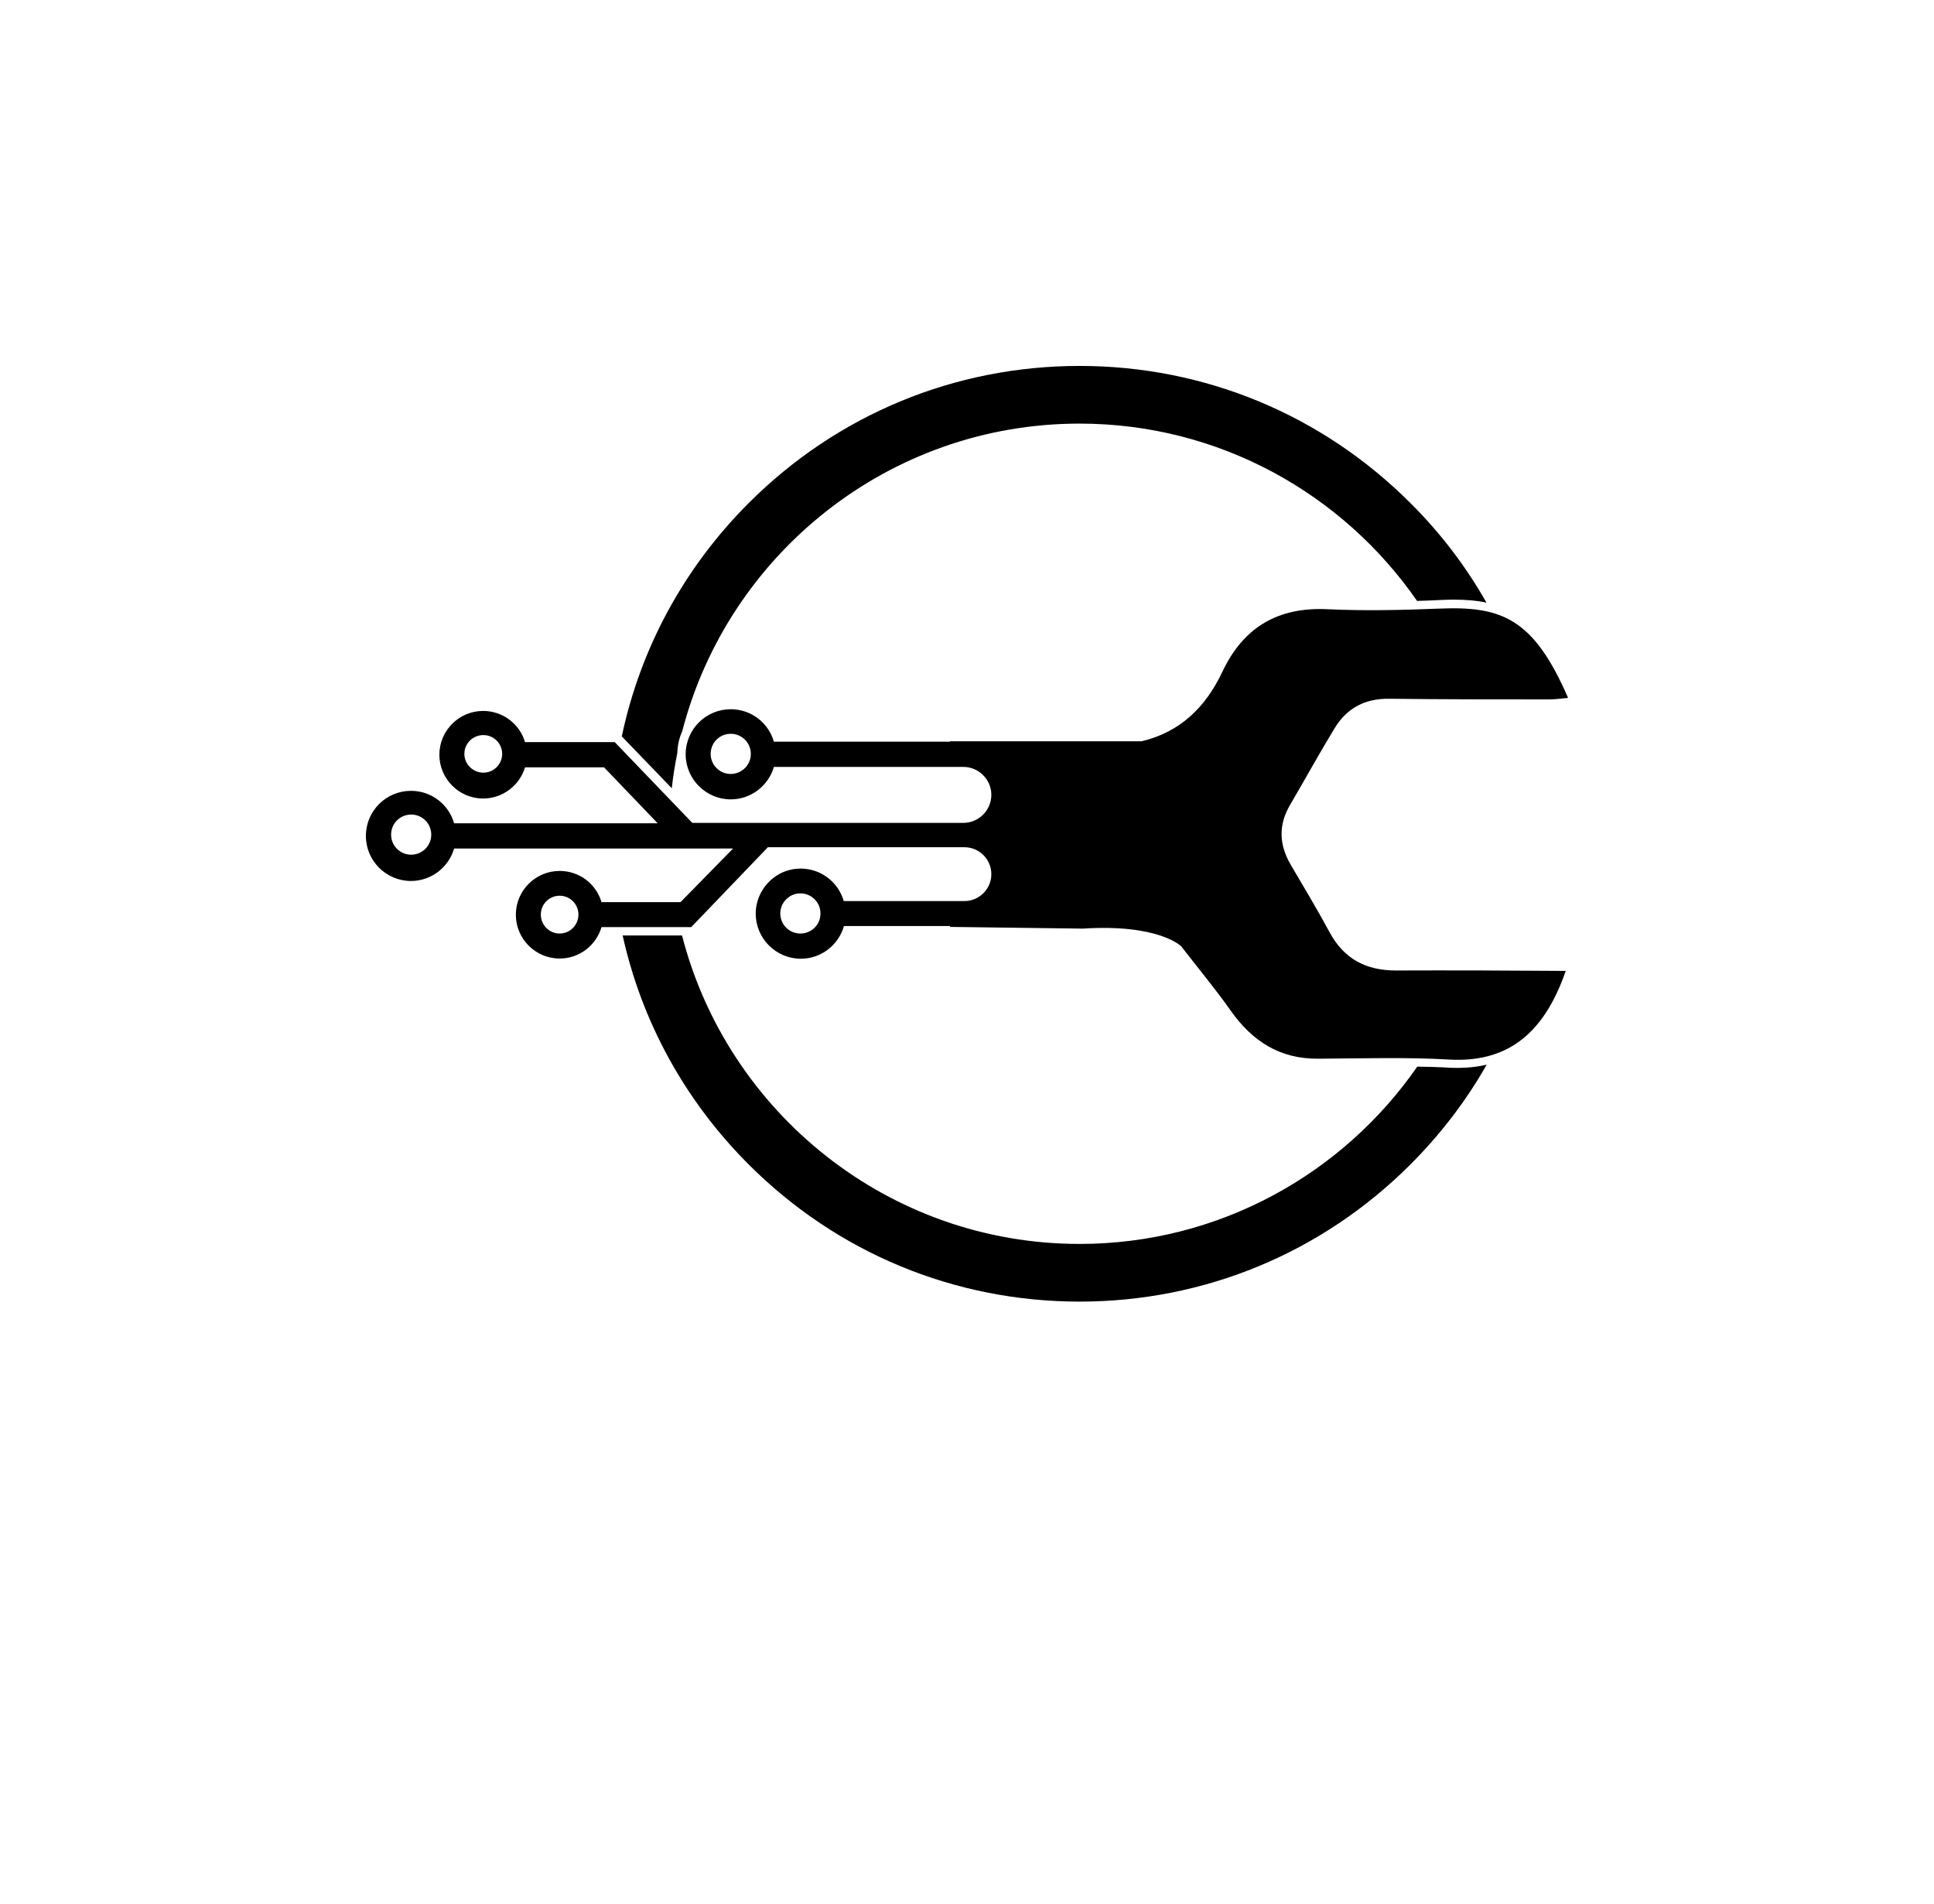
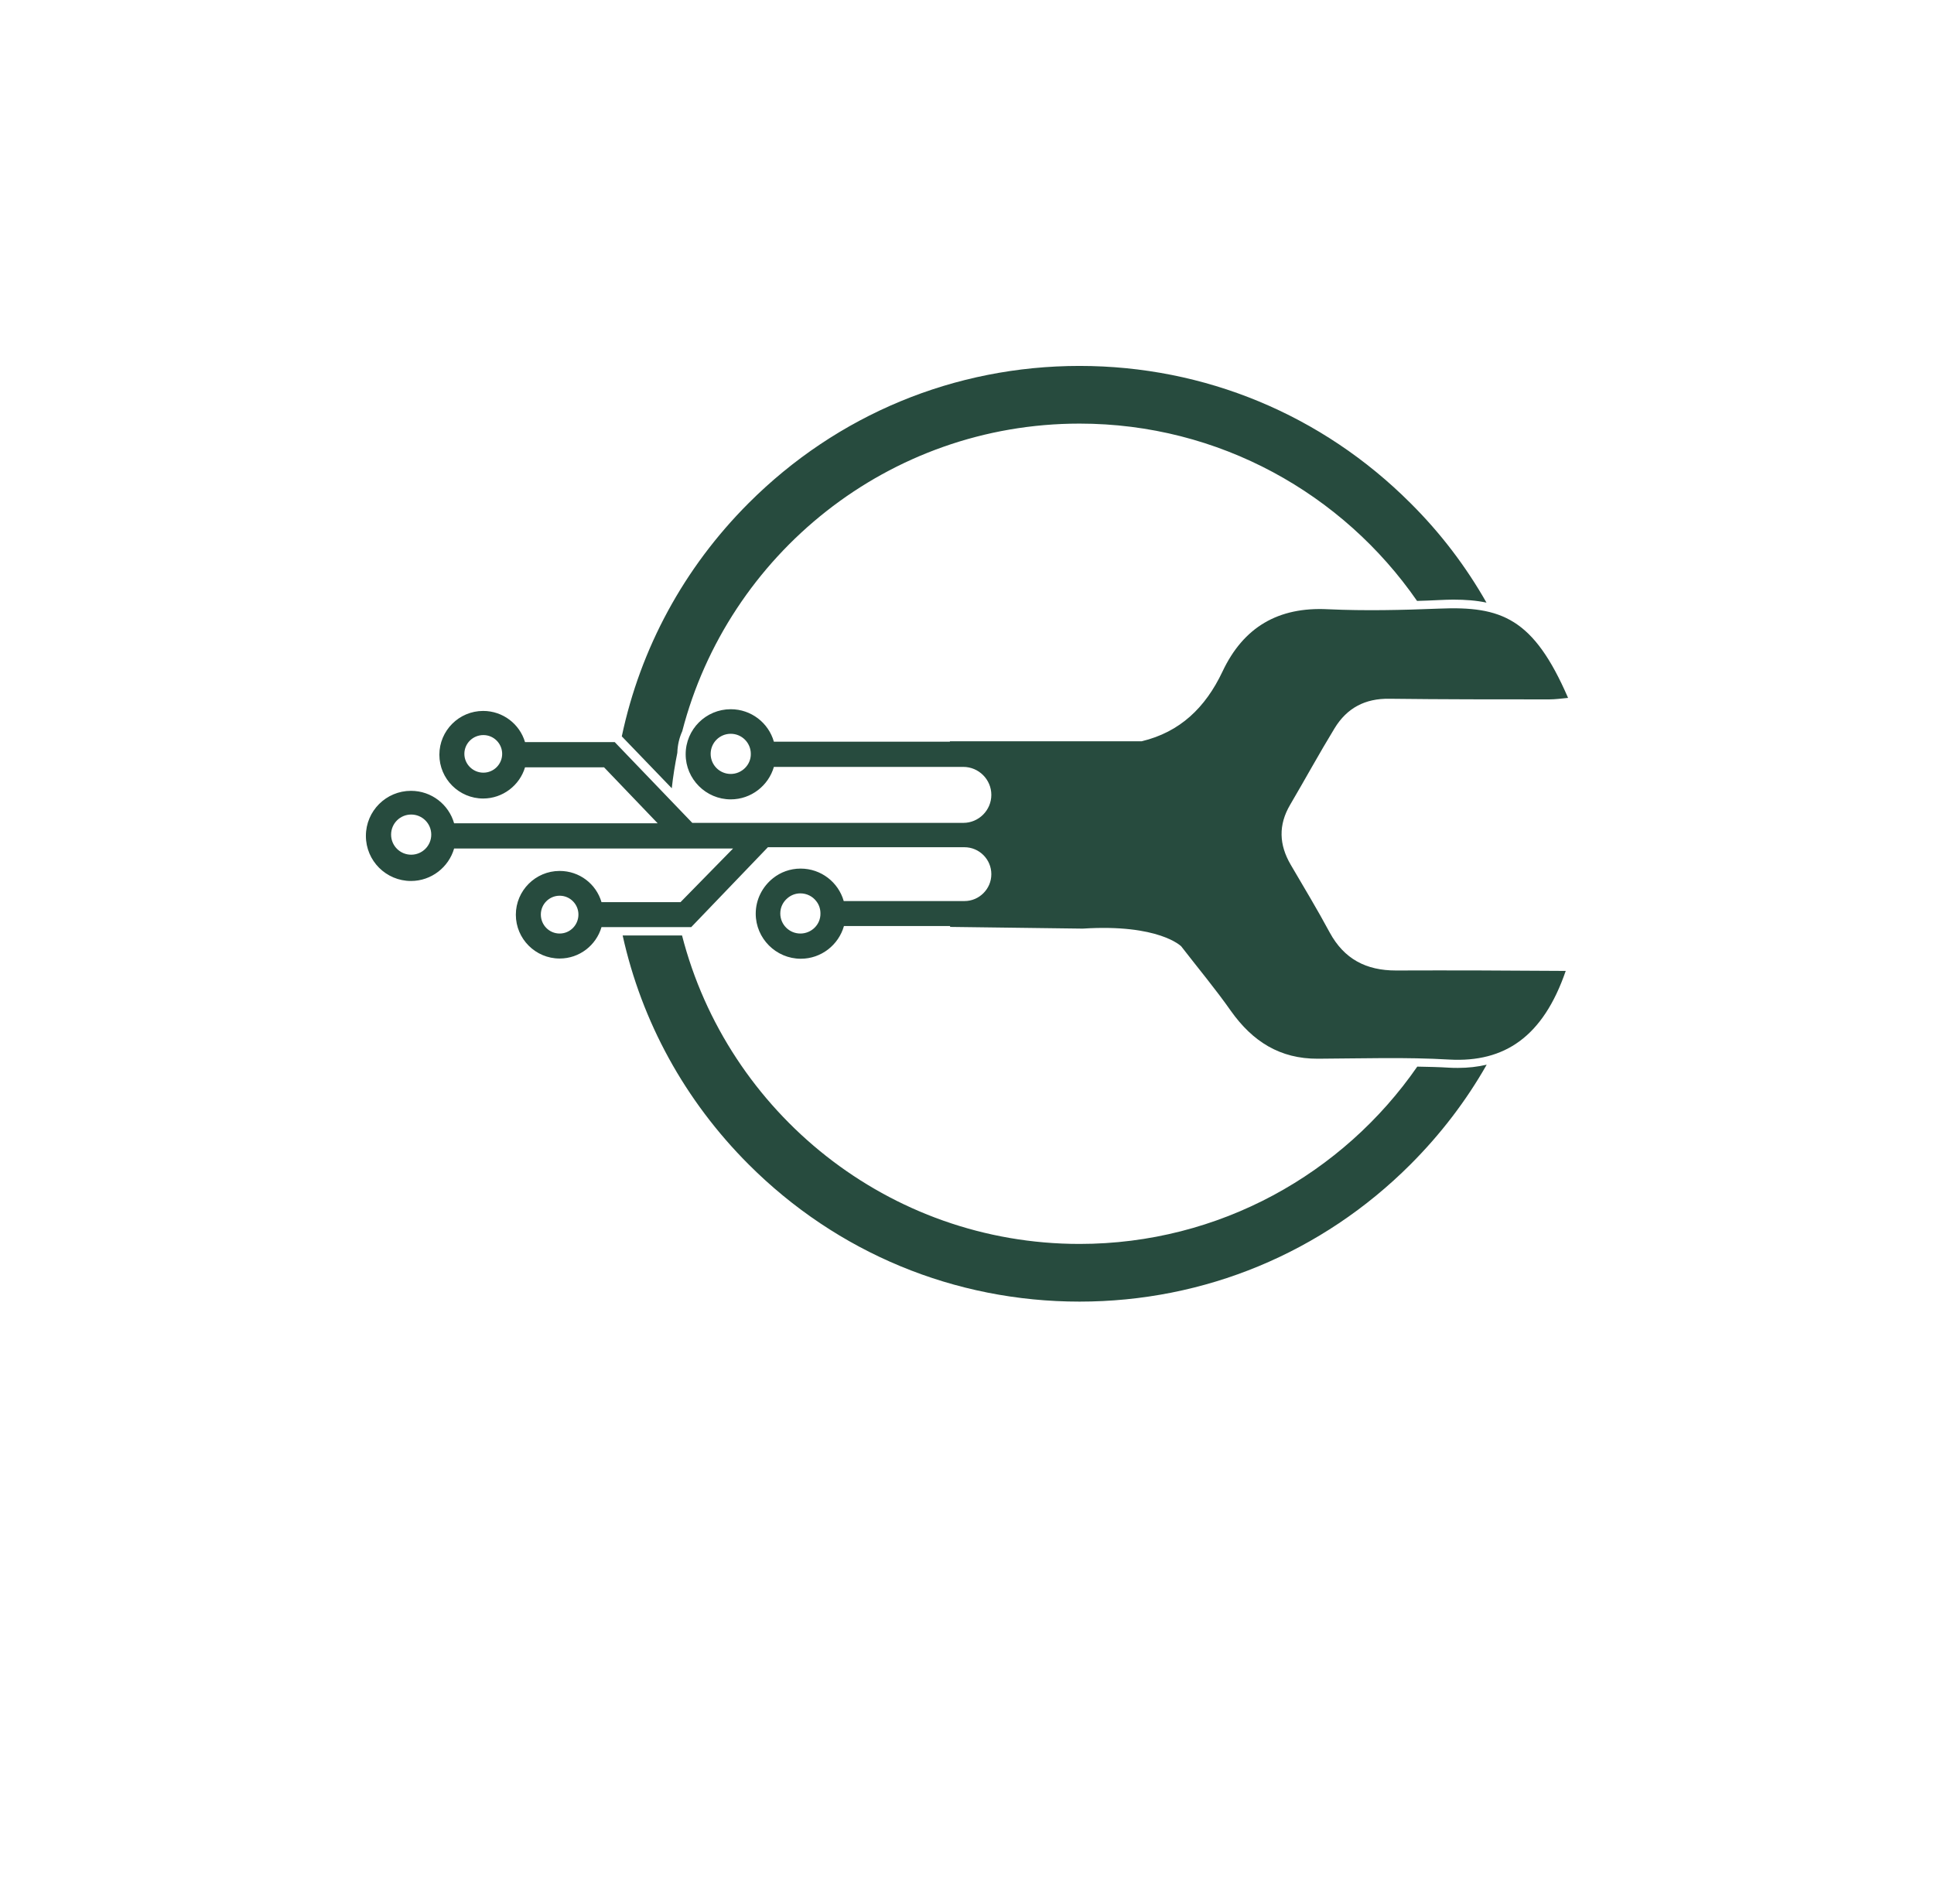
<svg xmlns="http://www.w3.org/2000/svg" viewBox="102.505 64.07 370 364.195">
  <svg version="1.1" id="Layer_1" x="172.505" y="134.07" viewBox="218.5 281 562.8 438" xml:space="preserve" height="178.993" width="230" preserveAspectRatio="xMinYMin" enable-background="new 0 0 1000 1000" style="overflow: visible;">
-     <path id="XMLID_6_" class="st0" d="M700.7,564c-13.9,0-24.2-5.3-31-17.8c-5.8-10.8-12.1-21.2-18.3-31.8c-5.4-9.3-5.8-18.5-0.2-28   c7-11.9,13.6-24,20.8-35.8c5.8-9.5,14.3-14,25.7-13.8c24.9,0.3,49.8,0.3,74.7,0.3c2.9,0,5.7-0.4,8.9-0.7   c-16.2-37.4-31.2-43-60.3-41.8c-17.4,0.7-34.8,1.1-52.1,0.3c-23.3-1.2-39.6,8.4-49.4,29.2c-8,16.9-19.9,28.3-37.8,32.6h-89.8v0.2   h-82.4c-2.5-8.8-10.6-15.2-20.2-15.2c-11.6,0-21.1,9.4-21.1,21.1c0,11.6,9.5,21.1,21.1,21.1c9.6,0,17.7-6.5,20.2-15.2h88.7   c7.2,0,13.1,5.9,13.1,13.1v0c0,7.2-5.9,13.1-13.1,13.1H371.3l-36.3-37.8h-42c-2.5-8.5-10.4-14.6-19.6-14.6   c-11.3,0-20.5,9.2-20.5,20.5c0,11.3,9.2,20.5,20.5,20.5c9.2,0,17.1-6.2,19.6-14.6h37l25.1,26.2h-95.3c-2.5-8.8-10.6-15.2-20.2-15.2   c-11.6,0-21.1,9.4-21.1,21.1s9.5,21.1,21.1,21.1c9.6,0,17.7-6.5,20.2-15.2h130.6L365.8,532h-37c-2.5-8.5-10.3-14.6-19.6-14.6   c-11.3,0-20.5,9.2-20.5,20.5c0,11.3,9.2,20.5,20.5,20.5c9.3,0,17.1-6.2,19.6-14.7h42l35.9-37.4h92c7,0,12.6,5.7,12.6,12.6   c0,3.5-1.4,6.6-3.7,8.9c-2.3,2.3-5.4,3.7-8.9,3.7h-56.5c-2.5-8.8-10.6-15.2-20.2-15.2c-4.9,0-9.4,1.7-12.9,4.5   c-4.9,3.9-8.1,9.9-8.1,16.6c0,11.6,9.5,21.1,21.1,21.1c9.6,0,17.7-6.5,20.2-15.3h49.7v0.4l62.1,0.8c35.7-2.3,46.1,8.3,46.1,8.3   c7.8,10.1,16,19.9,23.3,30.3c10.1,14.2,22.9,22.4,40.7,22.3c20.5-0.1,41.1-0.8,61.6,0.4c25.8,1.4,43.8-10.7,54.4-41.5   C753.5,564,727.1,563.9,700.7,564z M389.3,472c-5.2,0-9.4-4.2-9.4-9.4c0-5.2,4.2-9.4,9.4-9.4c5.2,0,9.4,4.2,9.4,9.4   C398.8,467.7,394.5,472,389.3,472z M273.5,471.4c-4.9,0-8.9-4-8.9-8.8c0-4.9,4-8.8,8.9-8.8c4.9,0,8.8,4,8.8,8.8   C282.3,467.4,278.4,471.4,273.5,471.4z M239.7,509.8c-5.2,0-9.4-4.2-9.4-9.4c0-5.2,4.2-9.4,9.4-9.4c5.2,0,9.4,4.2,9.4,9.4   C249.1,505.6,244.9,509.8,239.7,509.8z M309.2,546.7c-4.9,0-8.8-4-8.8-8.9c0-4.9,4-8.8,8.8-8.8c4.9,0,8.8,4,8.8,8.8   C318,542.7,314.1,546.7,309.2,546.7z M421.9,546.7c-5.2,0-9.4-4.2-9.4-9.4c0-2.9,1.3-5.4,3.3-7.1c1.6-1.4,3.7-2.3,6.1-2.3   c3,0,5.7,1.4,7.4,3.6c1.3,1.6,2,3.6,2,5.8C431.4,542.5,427.1,546.7,421.9,546.7z" style="fill: #000000; fill-opacity: 1;" />
-     <path id="XMLID_14_" class="st1" d="M361.7,478.7c0.6-5.6,1.5-11.1,2.6-16.6c0.1-3.6,0.9-7,2.3-10.1C388,369.3,463.2,308,552.6,308   c65.4,0,123.3,32.9,158,83c3.3-0.1,6.7-0.2,10.3-0.4c2.4-0.1,4.6-0.2,6.7-0.2c5.7,0,10.8,0.4,15.5,1.4   c-9.6-16.9-21.5-32.6-35.6-46.6c-41.4-41.4-96.4-64.2-154.9-64.2c-58.5,0-113.5,22.8-154.9,64.2c-30.4,30.4-50.7,68.1-59.4,109.2   L361.7,478.7z" style="fill: #000000; fill-opacity: 1;" />
-     <path id="XMLID_15_" class="st1" d="M729.8,609.6C729.8,609.6,729.8,609.6,729.8,609.6c-1.4,0-2.8,0-4.2-0.1   c-4.7-0.3-9.5-0.4-14.9-0.5C676,659.1,618,692,552.6,692c-89.4,0-164.8-61.5-186.1-144.4h-27.8c8.9,40.3,29.1,77.3,59,107.2   c41.4,41.4,96.4,64.2,154.9,64.2c58.5,0,113.5-22.8,154.9-64.2c14.1-14.1,26.1-29.8,35.7-46.7C738.9,609.1,734.5,609.6,729.8,609.6   z" style="fill: #000000; fill-opacity: 1;" />
+     <path id="XMLID_6_" class="st0" d="M700.7,564c-13.9,0-24.2-5.3-31-17.8c-5.8-10.8-12.1-21.2-18.3-31.8c-5.4-9.3-5.8-18.5-0.2-28   c7-11.9,13.6-24,20.8-35.8c5.8-9.5,14.3-14,25.7-13.8c24.9,0.3,49.8,0.3,74.7,0.3c2.9,0,5.7-0.4,8.9-0.7   c-16.2-37.4-31.2-43-60.3-41.8c-17.4,0.7-34.8,1.1-52.1,0.3c-23.3-1.2-39.6,8.4-49.4,29.2c-8,16.9-19.9,28.3-37.8,32.6h-89.8v0.2   h-82.4c-2.5-8.8-10.6-15.2-20.2-15.2c-11.6,0-21.1,9.4-21.1,21.1c0,11.6,9.5,21.1,21.1,21.1c9.6,0,17.7-6.5,20.2-15.2h88.7   c7.2,0,13.1,5.9,13.1,13.1v0c0,7.2-5.9,13.1-13.1,13.1H371.3l-36.3-37.8h-42c-2.5-8.5-10.4-14.6-19.6-14.6   c-11.3,0-20.5,9.2-20.5,20.5c0,11.3,9.2,20.5,20.5,20.5c9.2,0,17.1-6.2,19.6-14.6h37l25.1,26.2h-95.3c-2.5-8.8-10.6-15.2-20.2-15.2   c-11.6,0-21.1,9.4-21.1,21.1s9.5,21.1,21.1,21.1c9.6,0,17.7-6.5,20.2-15.2h130.6L365.8,532h-37c-2.5-8.5-10.3-14.6-19.6-14.6   c-11.3,0-20.5,9.2-20.5,20.5c0,11.3,9.2,20.5,20.5,20.5c9.3,0,17.1-6.2,19.6-14.7h42l35.9-37.4h92c7,0,12.6,5.7,12.6,12.6   c0,3.5-1.4,6.6-3.7,8.9c-2.3,2.3-5.4,3.7-8.9,3.7h-56.5c-2.5-8.8-10.6-15.2-20.2-15.2c-4.9,0-9.4,1.7-12.9,4.5   c-4.9,3.9-8.1,9.9-8.1,16.6c0,11.6,9.5,21.1,21.1,21.1c9.6,0,17.7-6.5,20.2-15.3h49.7v0.4l62.1,0.8c35.7-2.3,46.1,8.3,46.1,8.3   c7.8,10.1,16,19.9,23.3,30.3c10.1,14.2,22.9,22.4,40.7,22.3c20.5-0.1,41.1-0.8,61.6,0.4c25.8,1.4,43.8-10.7,54.4-41.5   C753.5,564,727.1,563.9,700.7,564z M389.3,472c-5.2,0-9.4-4.2-9.4-9.4c0-5.2,4.2-9.4,9.4-9.4c5.2,0,9.4,4.2,9.4,9.4   C398.8,467.7,394.5,472,389.3,472z M273.5,471.4c-4.9,0-8.9-4-8.9-8.8c0-4.9,4-8.8,8.9-8.8c4.9,0,8.8,4,8.8,8.8   C282.3,467.4,278.4,471.4,273.5,471.4z M239.7,509.8c-5.2,0-9.4-4.2-9.4-9.4c0-5.2,4.2-9.4,9.4-9.4c5.2,0,9.4,4.2,9.4,9.4   C249.1,505.6,244.9,509.8,239.7,509.8z M309.2,546.7c-4.9,0-8.8-4-8.8-8.9c0-4.9,4-8.8,8.8-8.8c4.9,0,8.8,4,8.8,8.8   C318,542.7,314.1,546.7,309.2,546.7z M421.9,546.7c-5.2,0-9.4-4.2-9.4-9.4c0-2.9,1.3-5.4,3.3-7.1c1.6-1.4,3.7-2.3,6.1-2.3   c3,0,5.7,1.4,7.4,3.6c1.3,1.6,2,3.6,2,5.8C431.4,542.5,427.1,546.7,421.9,546.7z" style="fill: #274b3e; fill-opacity: 1;" />
+     <path id="XMLID_14_" class="st1" d="M361.7,478.7c0.6-5.6,1.5-11.1,2.6-16.6c0.1-3.6,0.9-7,2.3-10.1C388,369.3,463.2,308,552.6,308   c65.4,0,123.3,32.9,158,83c3.3-0.1,6.7-0.2,10.3-0.4c2.4-0.1,4.6-0.2,6.7-0.2c5.7,0,10.8,0.4,15.5,1.4   c-9.6-16.9-21.5-32.6-35.6-46.6c-41.4-41.4-96.4-64.2-154.9-64.2c-58.5,0-113.5,22.8-154.9,64.2c-30.4,30.4-50.7,68.1-59.4,109.2   L361.7,478.7z" style="fill: #274b3e; fill-opacity: 1;" />
+     <path id="XMLID_15_" class="st1" d="M729.8,609.6C729.8,609.6,729.8,609.6,729.8,609.6c-1.4,0-2.8,0-4.2-0.1   c-4.7-0.3-9.5-0.4-14.9-0.5C676,659.1,618,692,552.6,692c-89.4,0-164.8-61.5-186.1-144.4h-27.8c8.9,40.3,29.1,77.3,59,107.2   c41.4,41.4,96.4,64.2,154.9,64.2c58.5,0,113.5-22.8,154.9-64.2c14.1-14.1,26.1-29.8,35.7-46.7C738.9,609.1,734.5,609.6,729.8,609.6   z" style="fill: #274b3e; fill-opacity: 1;" />
  </svg>
</svg>
